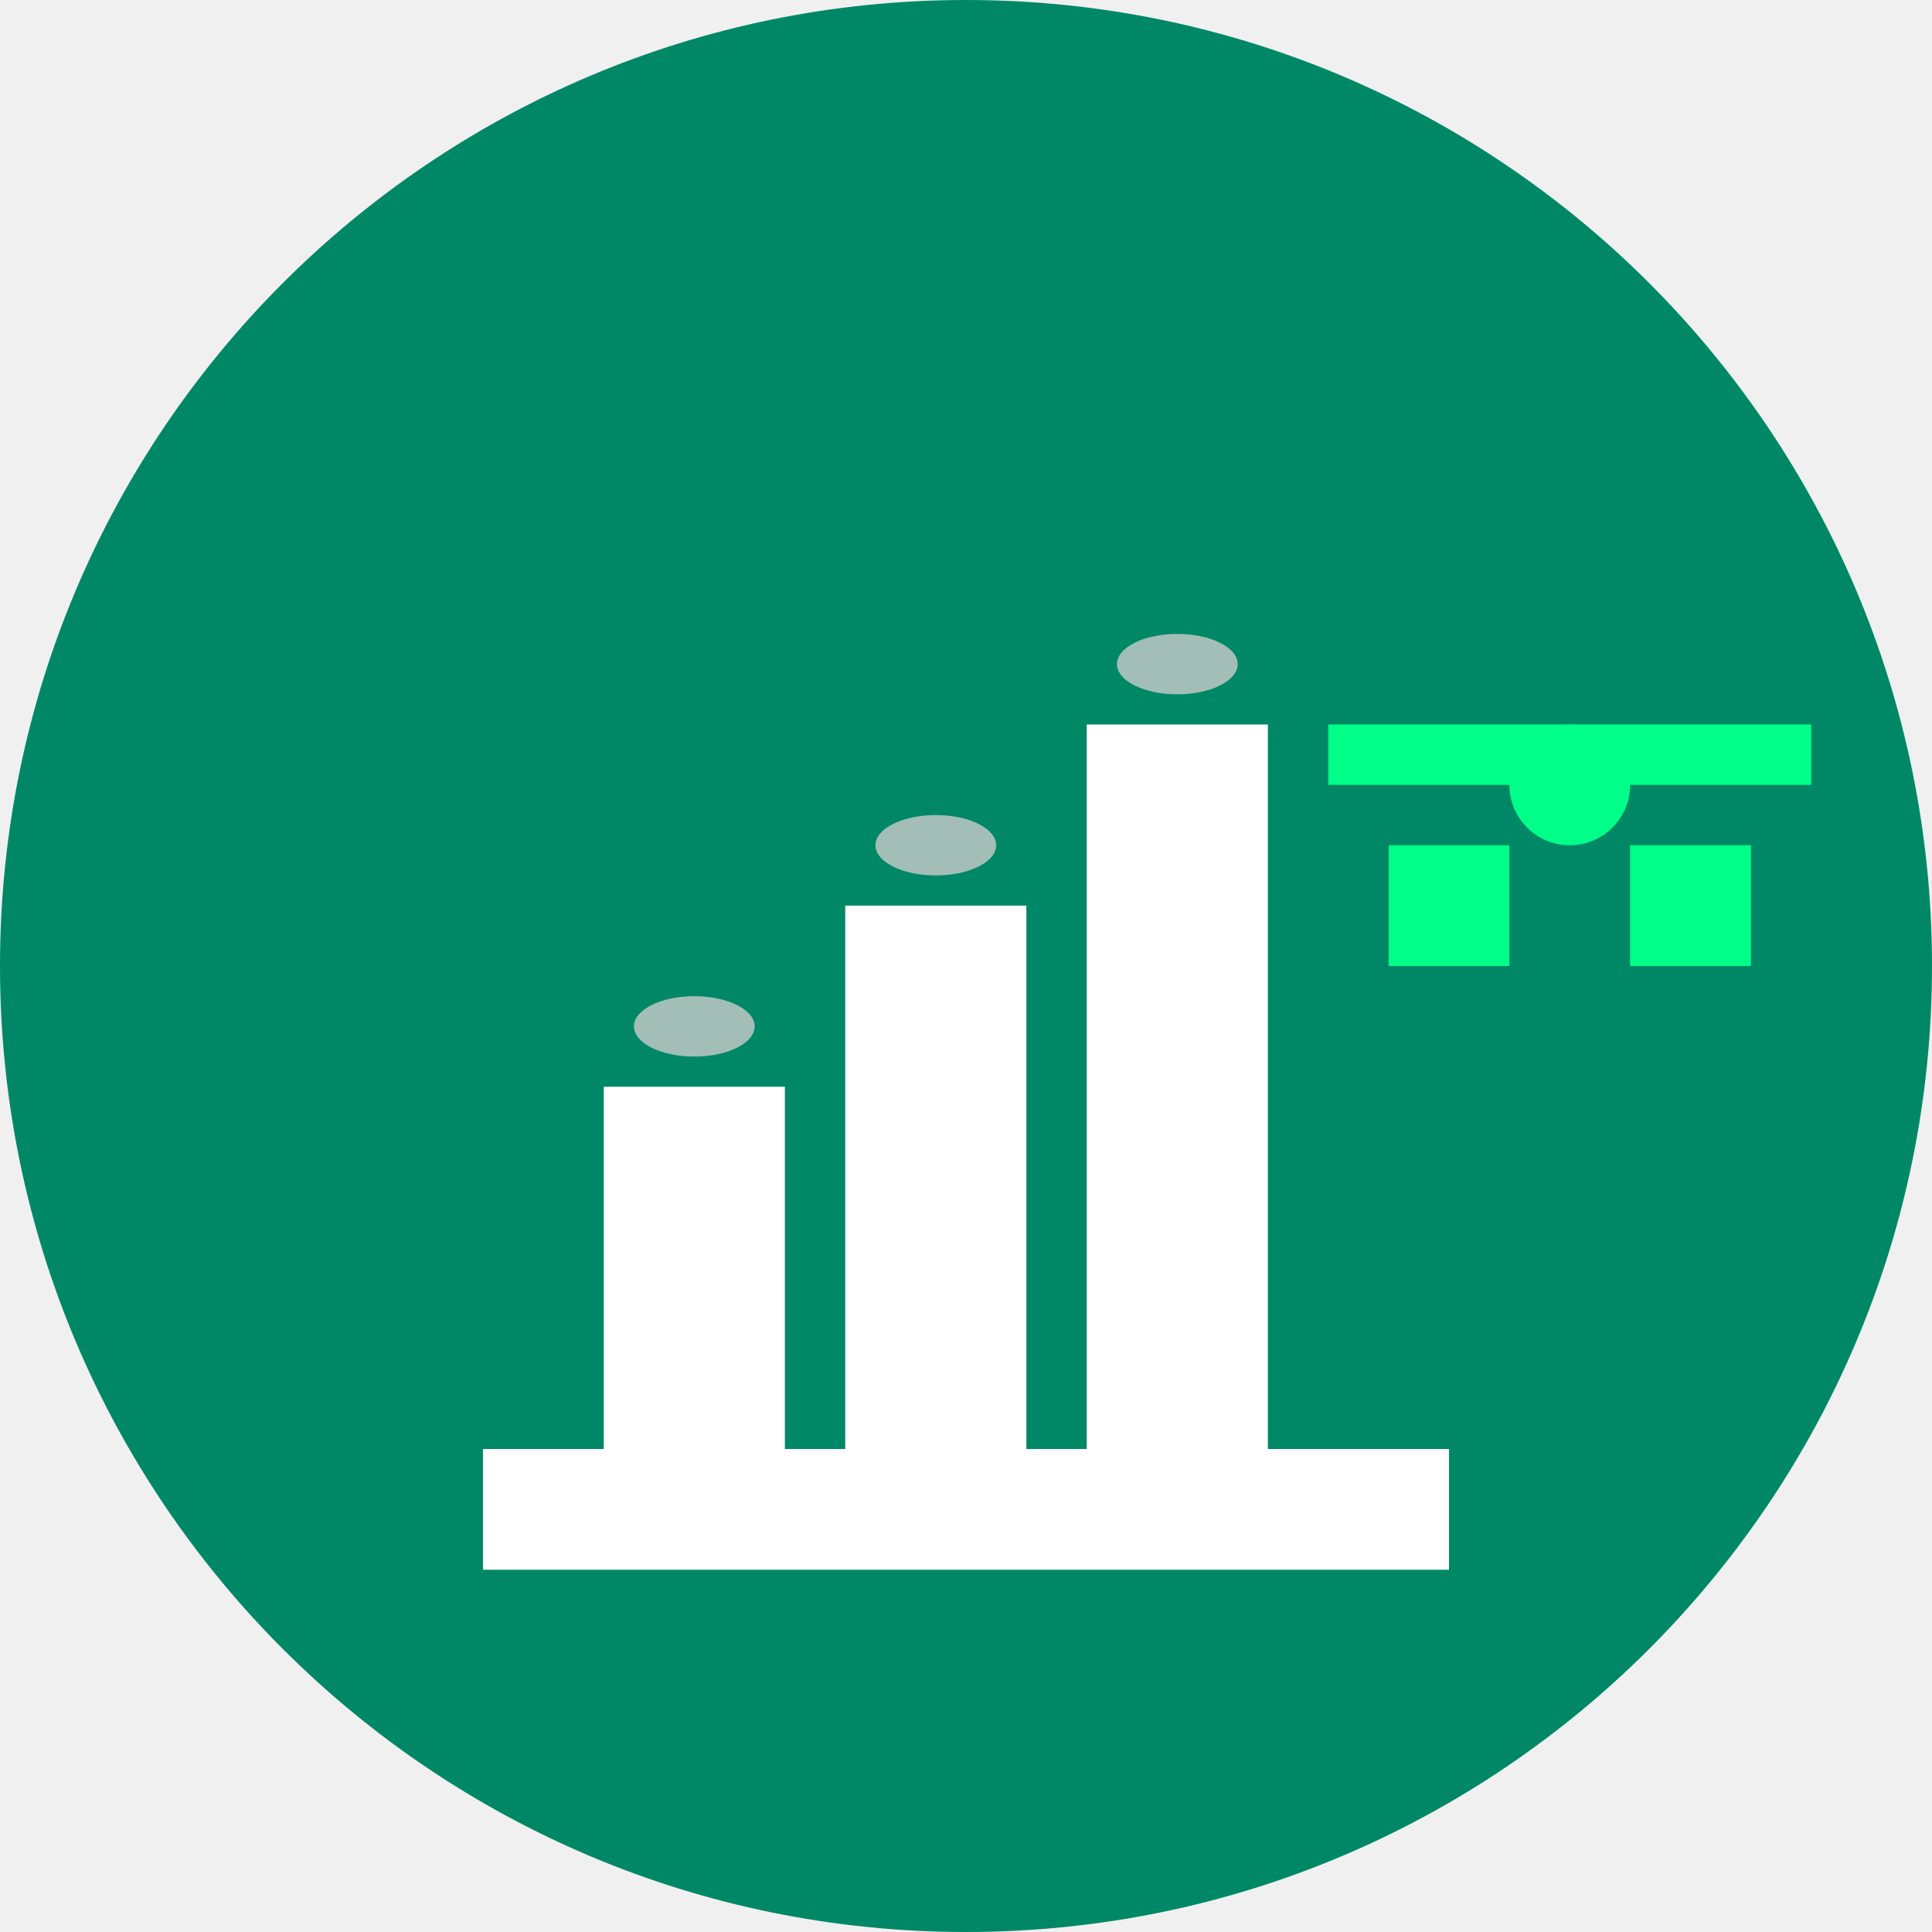
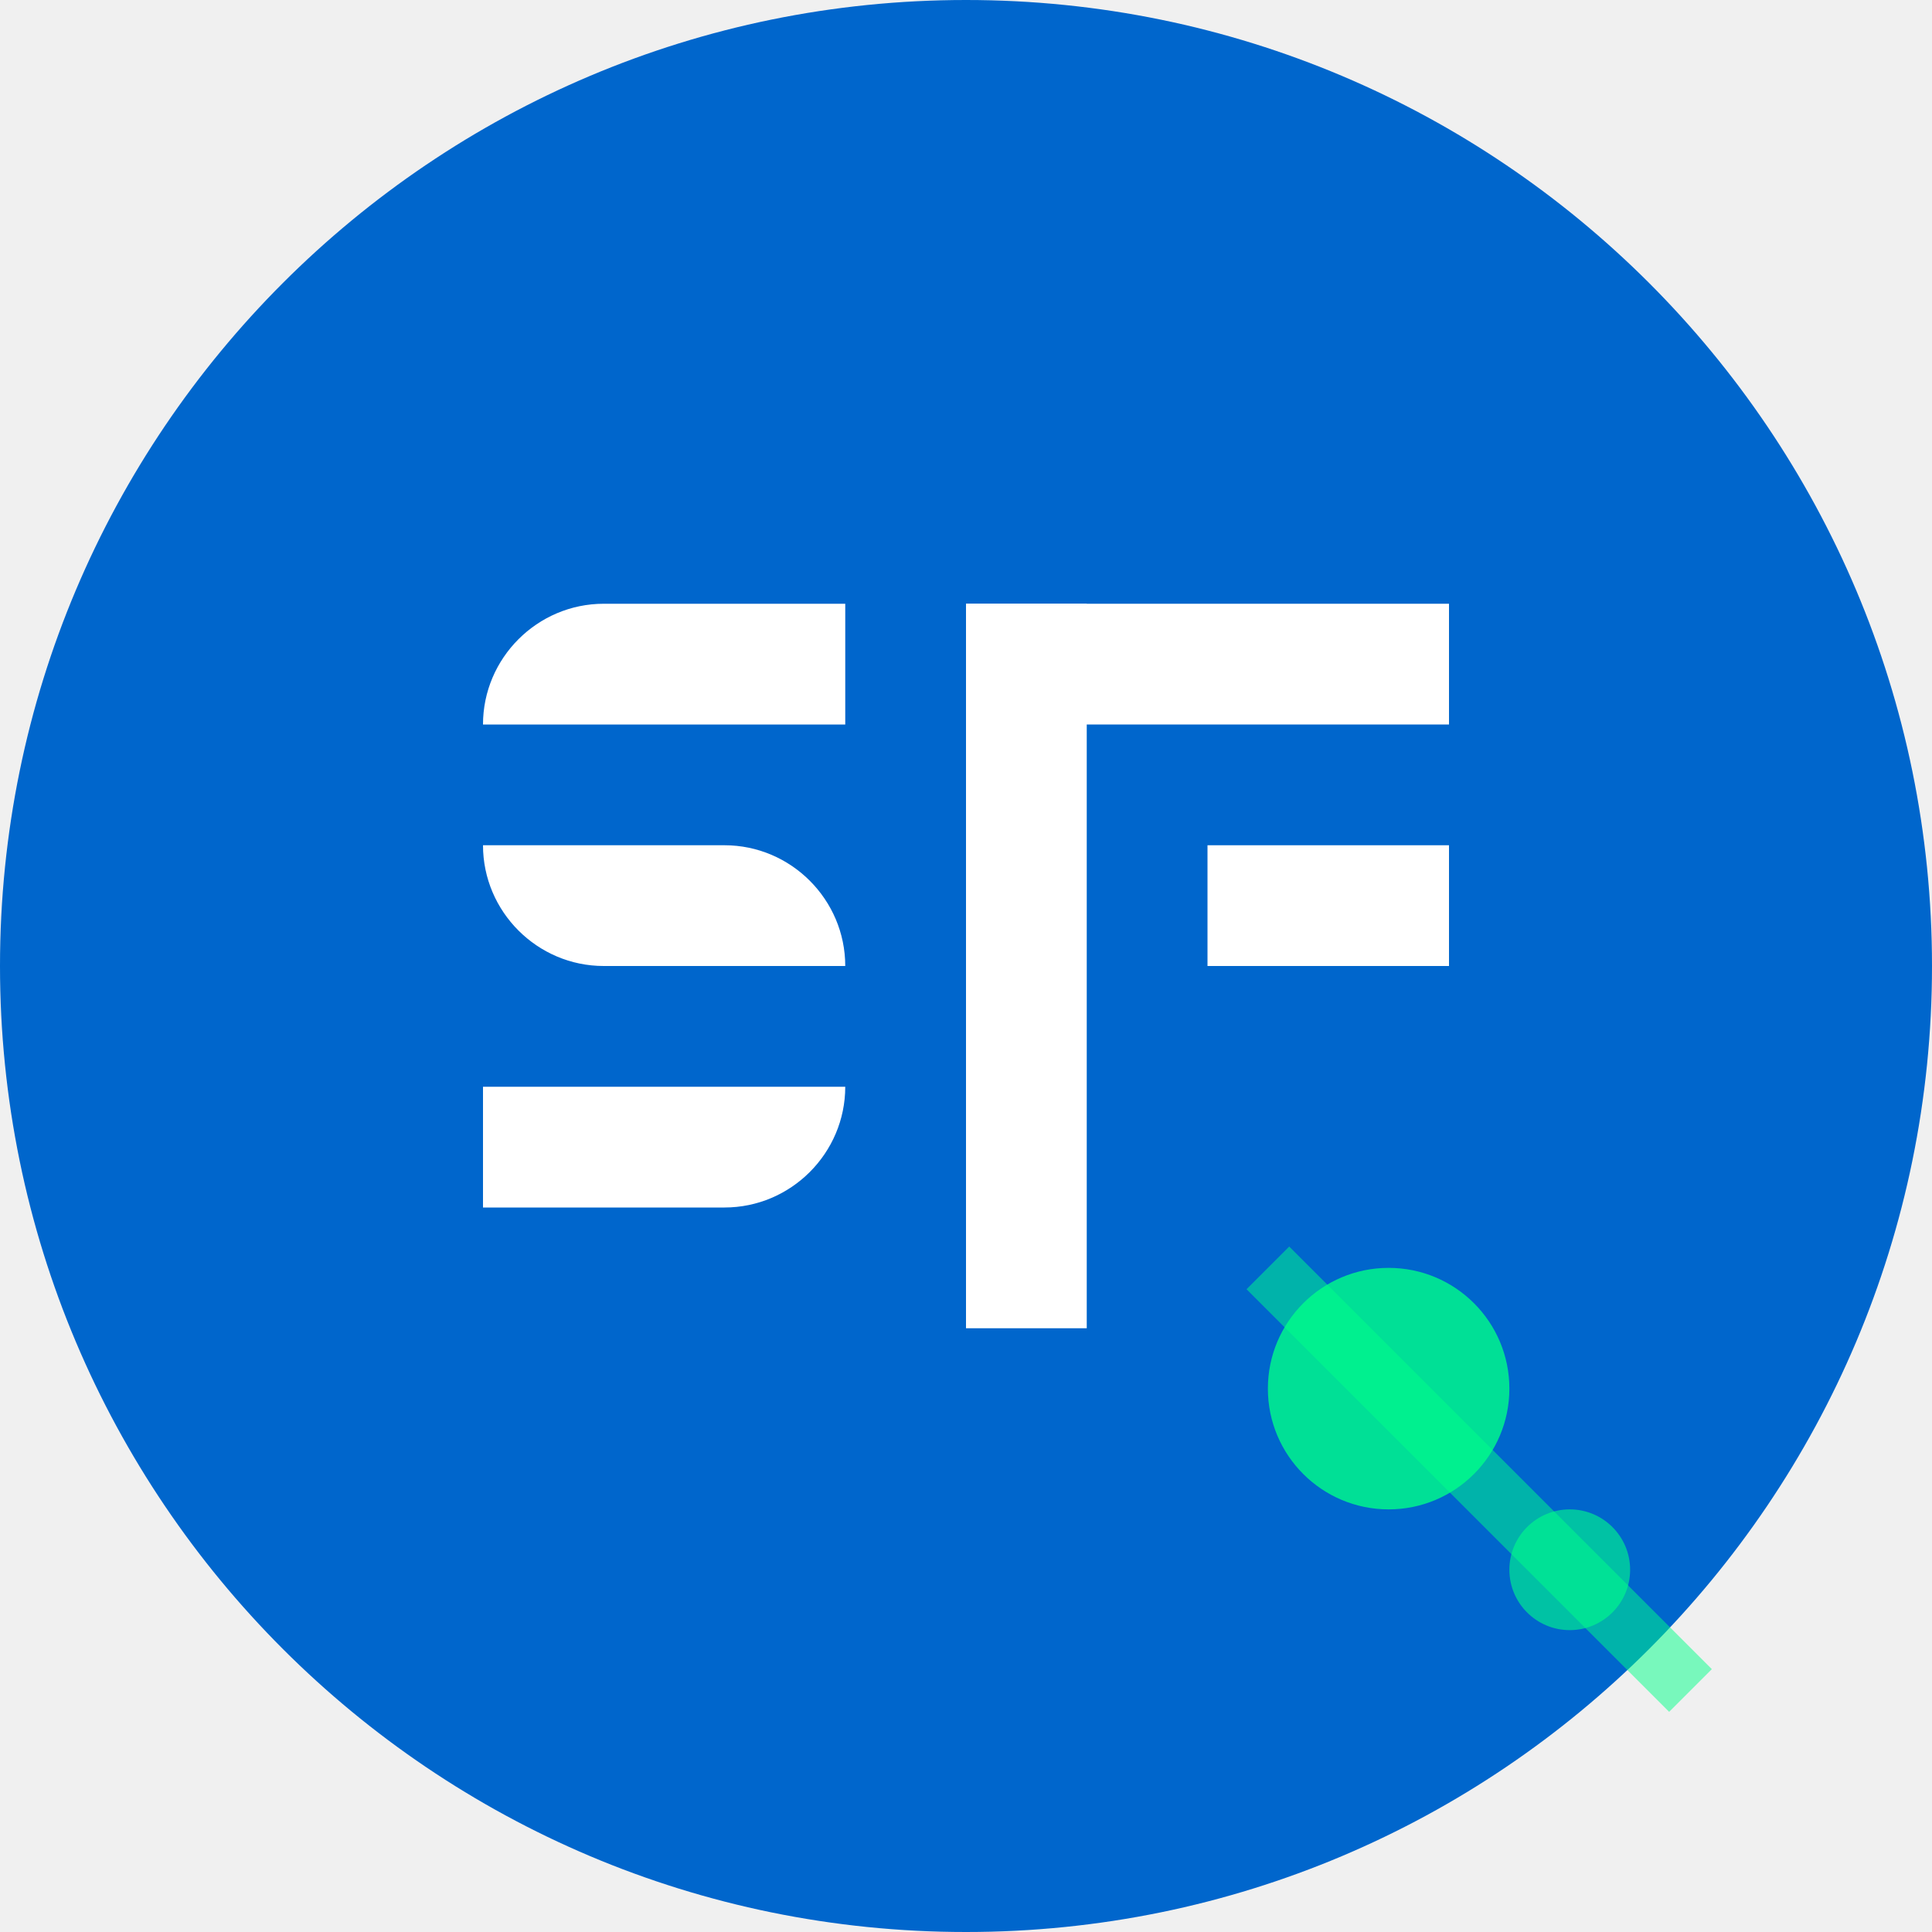
<svg xmlns="http://www.w3.org/2000/svg" width="32" height="32" viewBox="0 0 32 32">
-   <circle cx="16" cy="16" r="16" fill="#008866" />
-   <path d="M8 24h16v2H8z" fill="#fff" />
-   <rect x="10" y="18" width="3" height="6" fill="#fff" />
-   <rect x="14" y="15" width="3" height="9" fill="#fff" />
-   <rect x="18" y="12" width="3" height="12" fill="#fff" />
-   <ellipse cx="11.5" cy="17" rx="1" ry="0.5" fill="#ccc" opacity="0.8" />
-   <ellipse cx="15.5" cy="14" rx="1" ry="0.5" fill="#ccc" opacity="0.8" />
-   <ellipse cx="19.5" cy="11" rx="1" ry="0.5" fill="#ccc" opacity="0.8" />
-   <g transform="translate(22, 8)">
-     <rect x="0" y="4" width="8" height="1" fill="#00ff88" />
-     <circle cx="4" cy="5" r="1" fill="#00ff88" />
-     <rect x="1" y="6" width="2" height="2" fill="#00ff88" />
-     <rect x="5" y="6" width="2" height="2" fill="#00ff88" />
+   <circle cx="16" cy="16" r="16" fill="#0066cc" />
+   <g transform="translate(6, 8)">
+     <path d="M2 2h6v2H2v2h4c1.1 0 2 .9 2 2v2c0 1.1-.9 2-2 2H2v-2h6v-2H4c-1.1 0-2-.9-2-2V4c0-1.1.9-2 2-2z" fill="#fff" />
+     <rect x="10" y="2" width="2" height="12" fill="#fff" />
+     <rect x="10" y="2" width="8" height="2" fill="#fff" />
+     <rect x="14" y="6" width="4" height="2" fill="#fff" />
+   </g>
+   <g transform="translate(20, 20)">
+     <circle cx="3" cy="3" r="2" fill="#00ff88" opacity="0.8" />
+     <circle cx="6" cy="6" r="1" fill="#00ff88" opacity="0.6" />
+     <path d="M1 1L8 8" stroke="#00ff88" stroke-width="1" opacity="0.5" />
  </g>
</svg>
